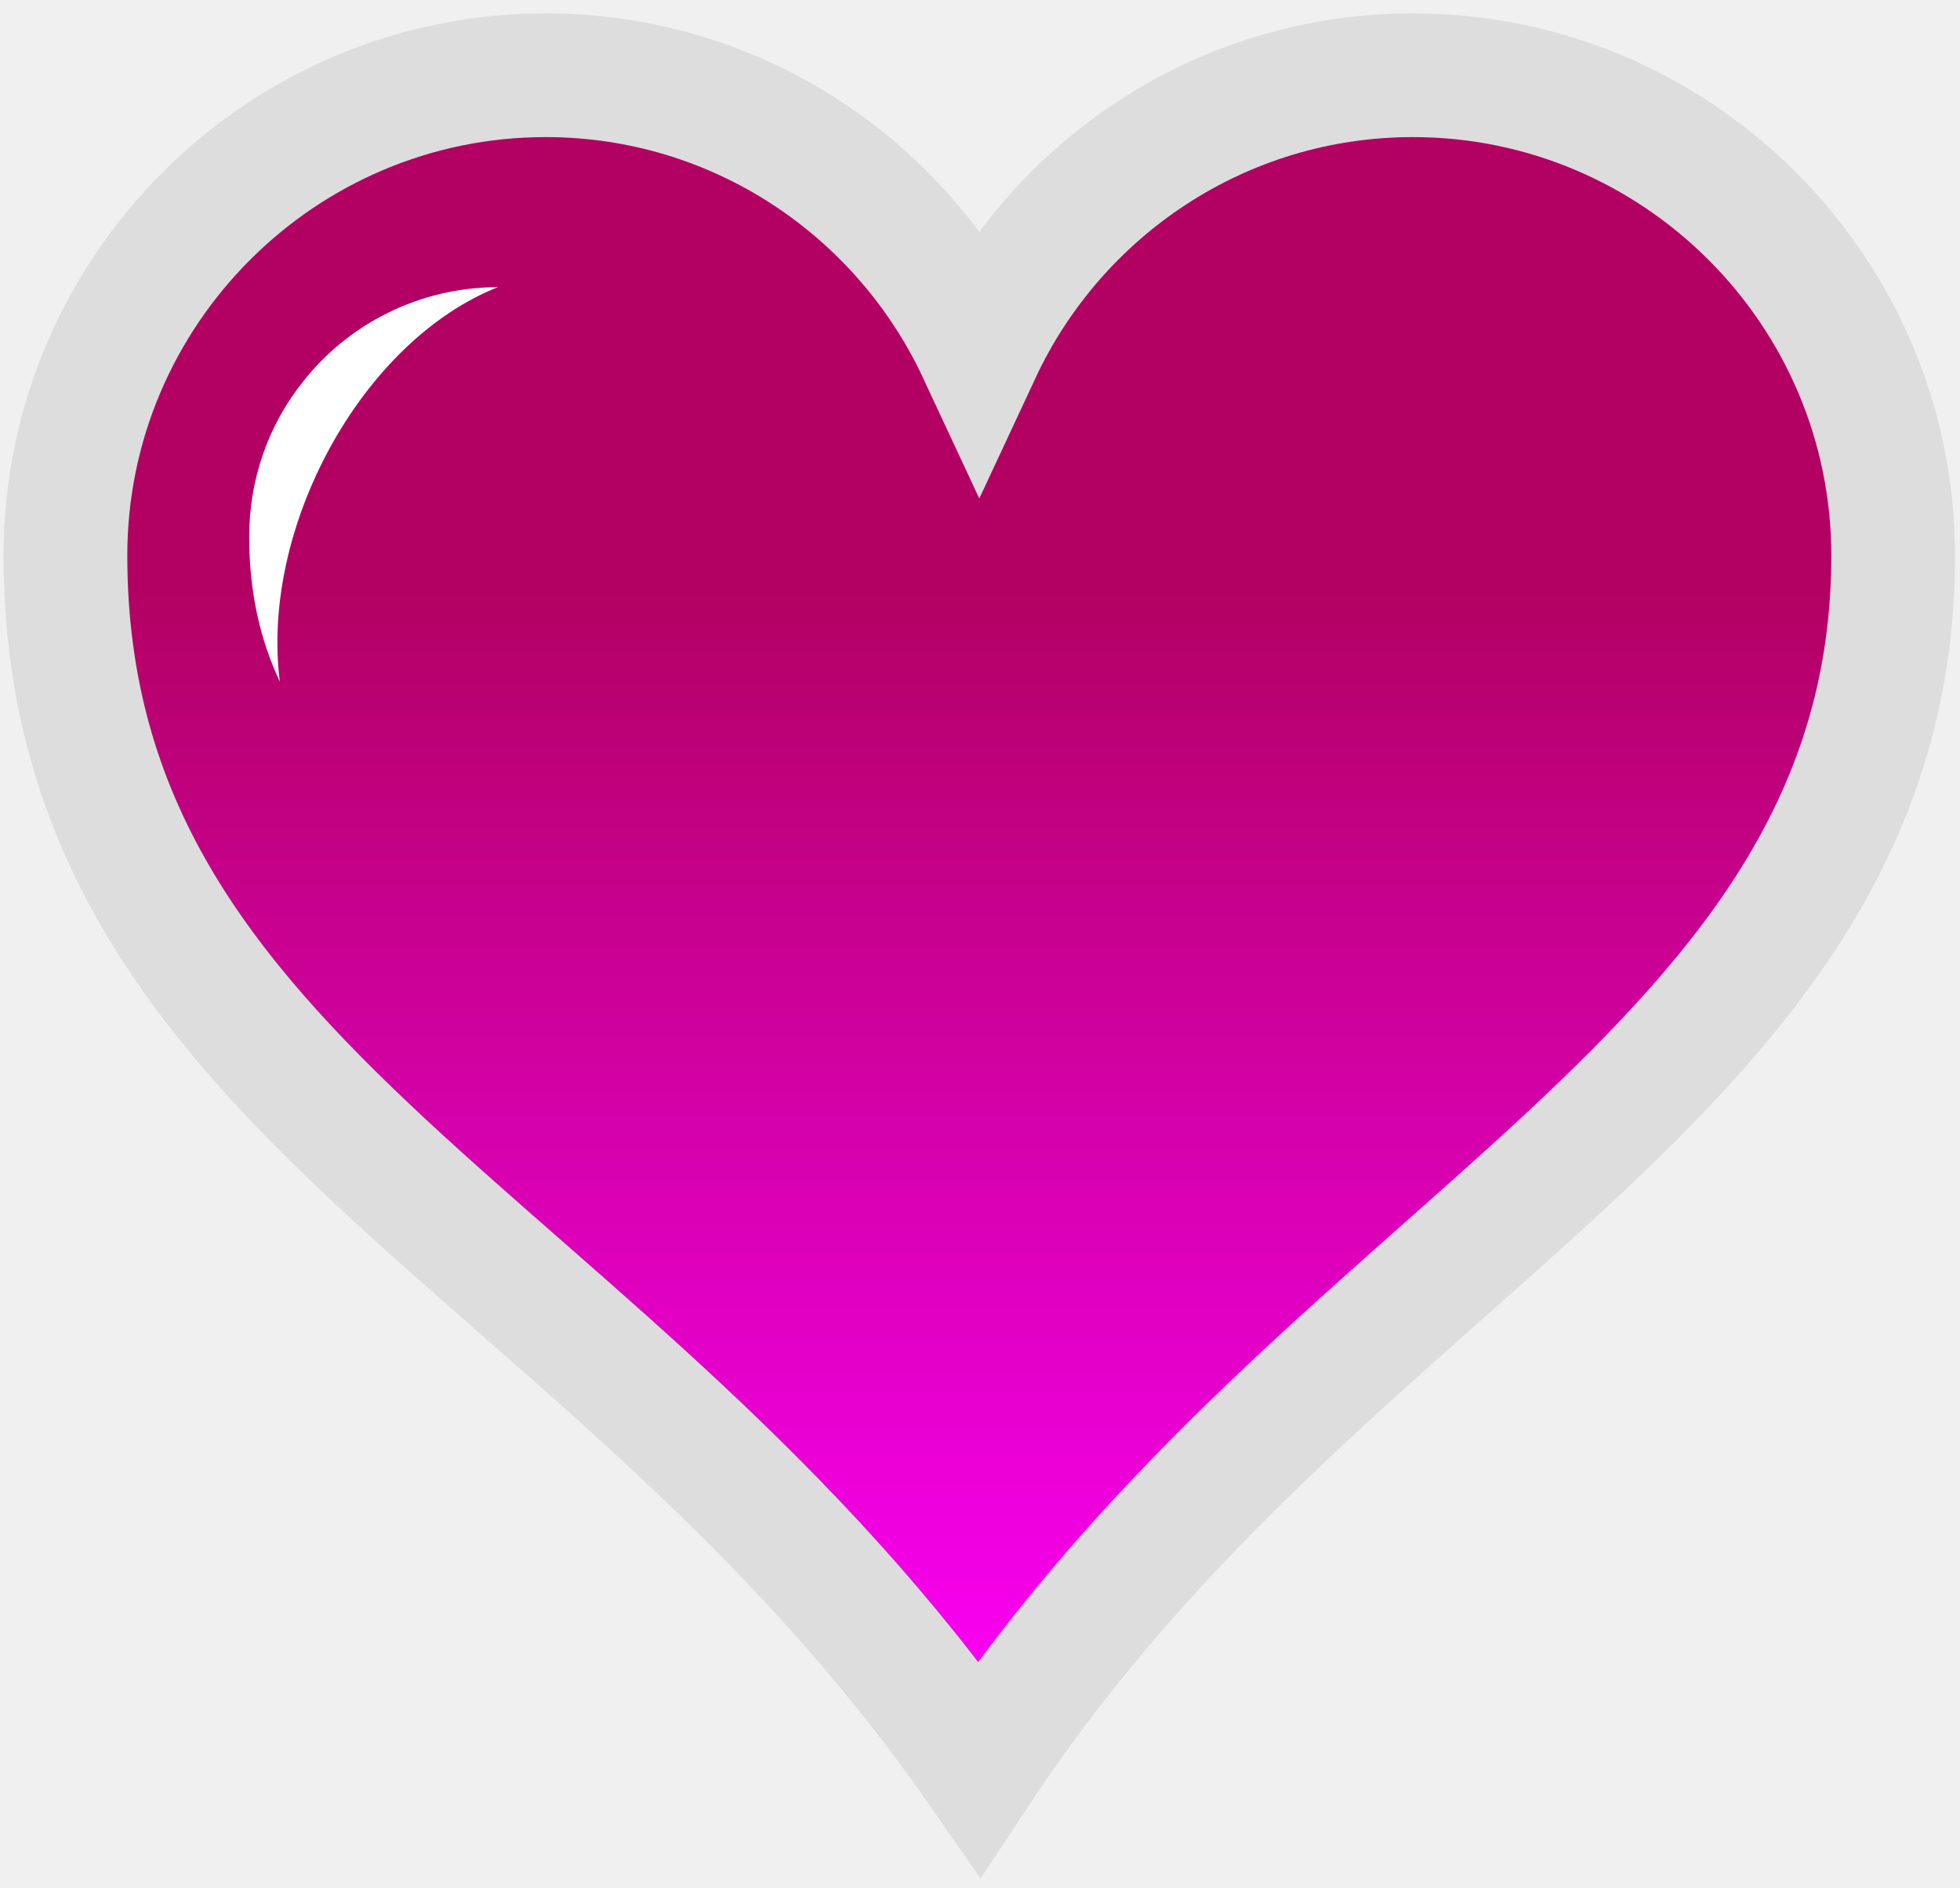
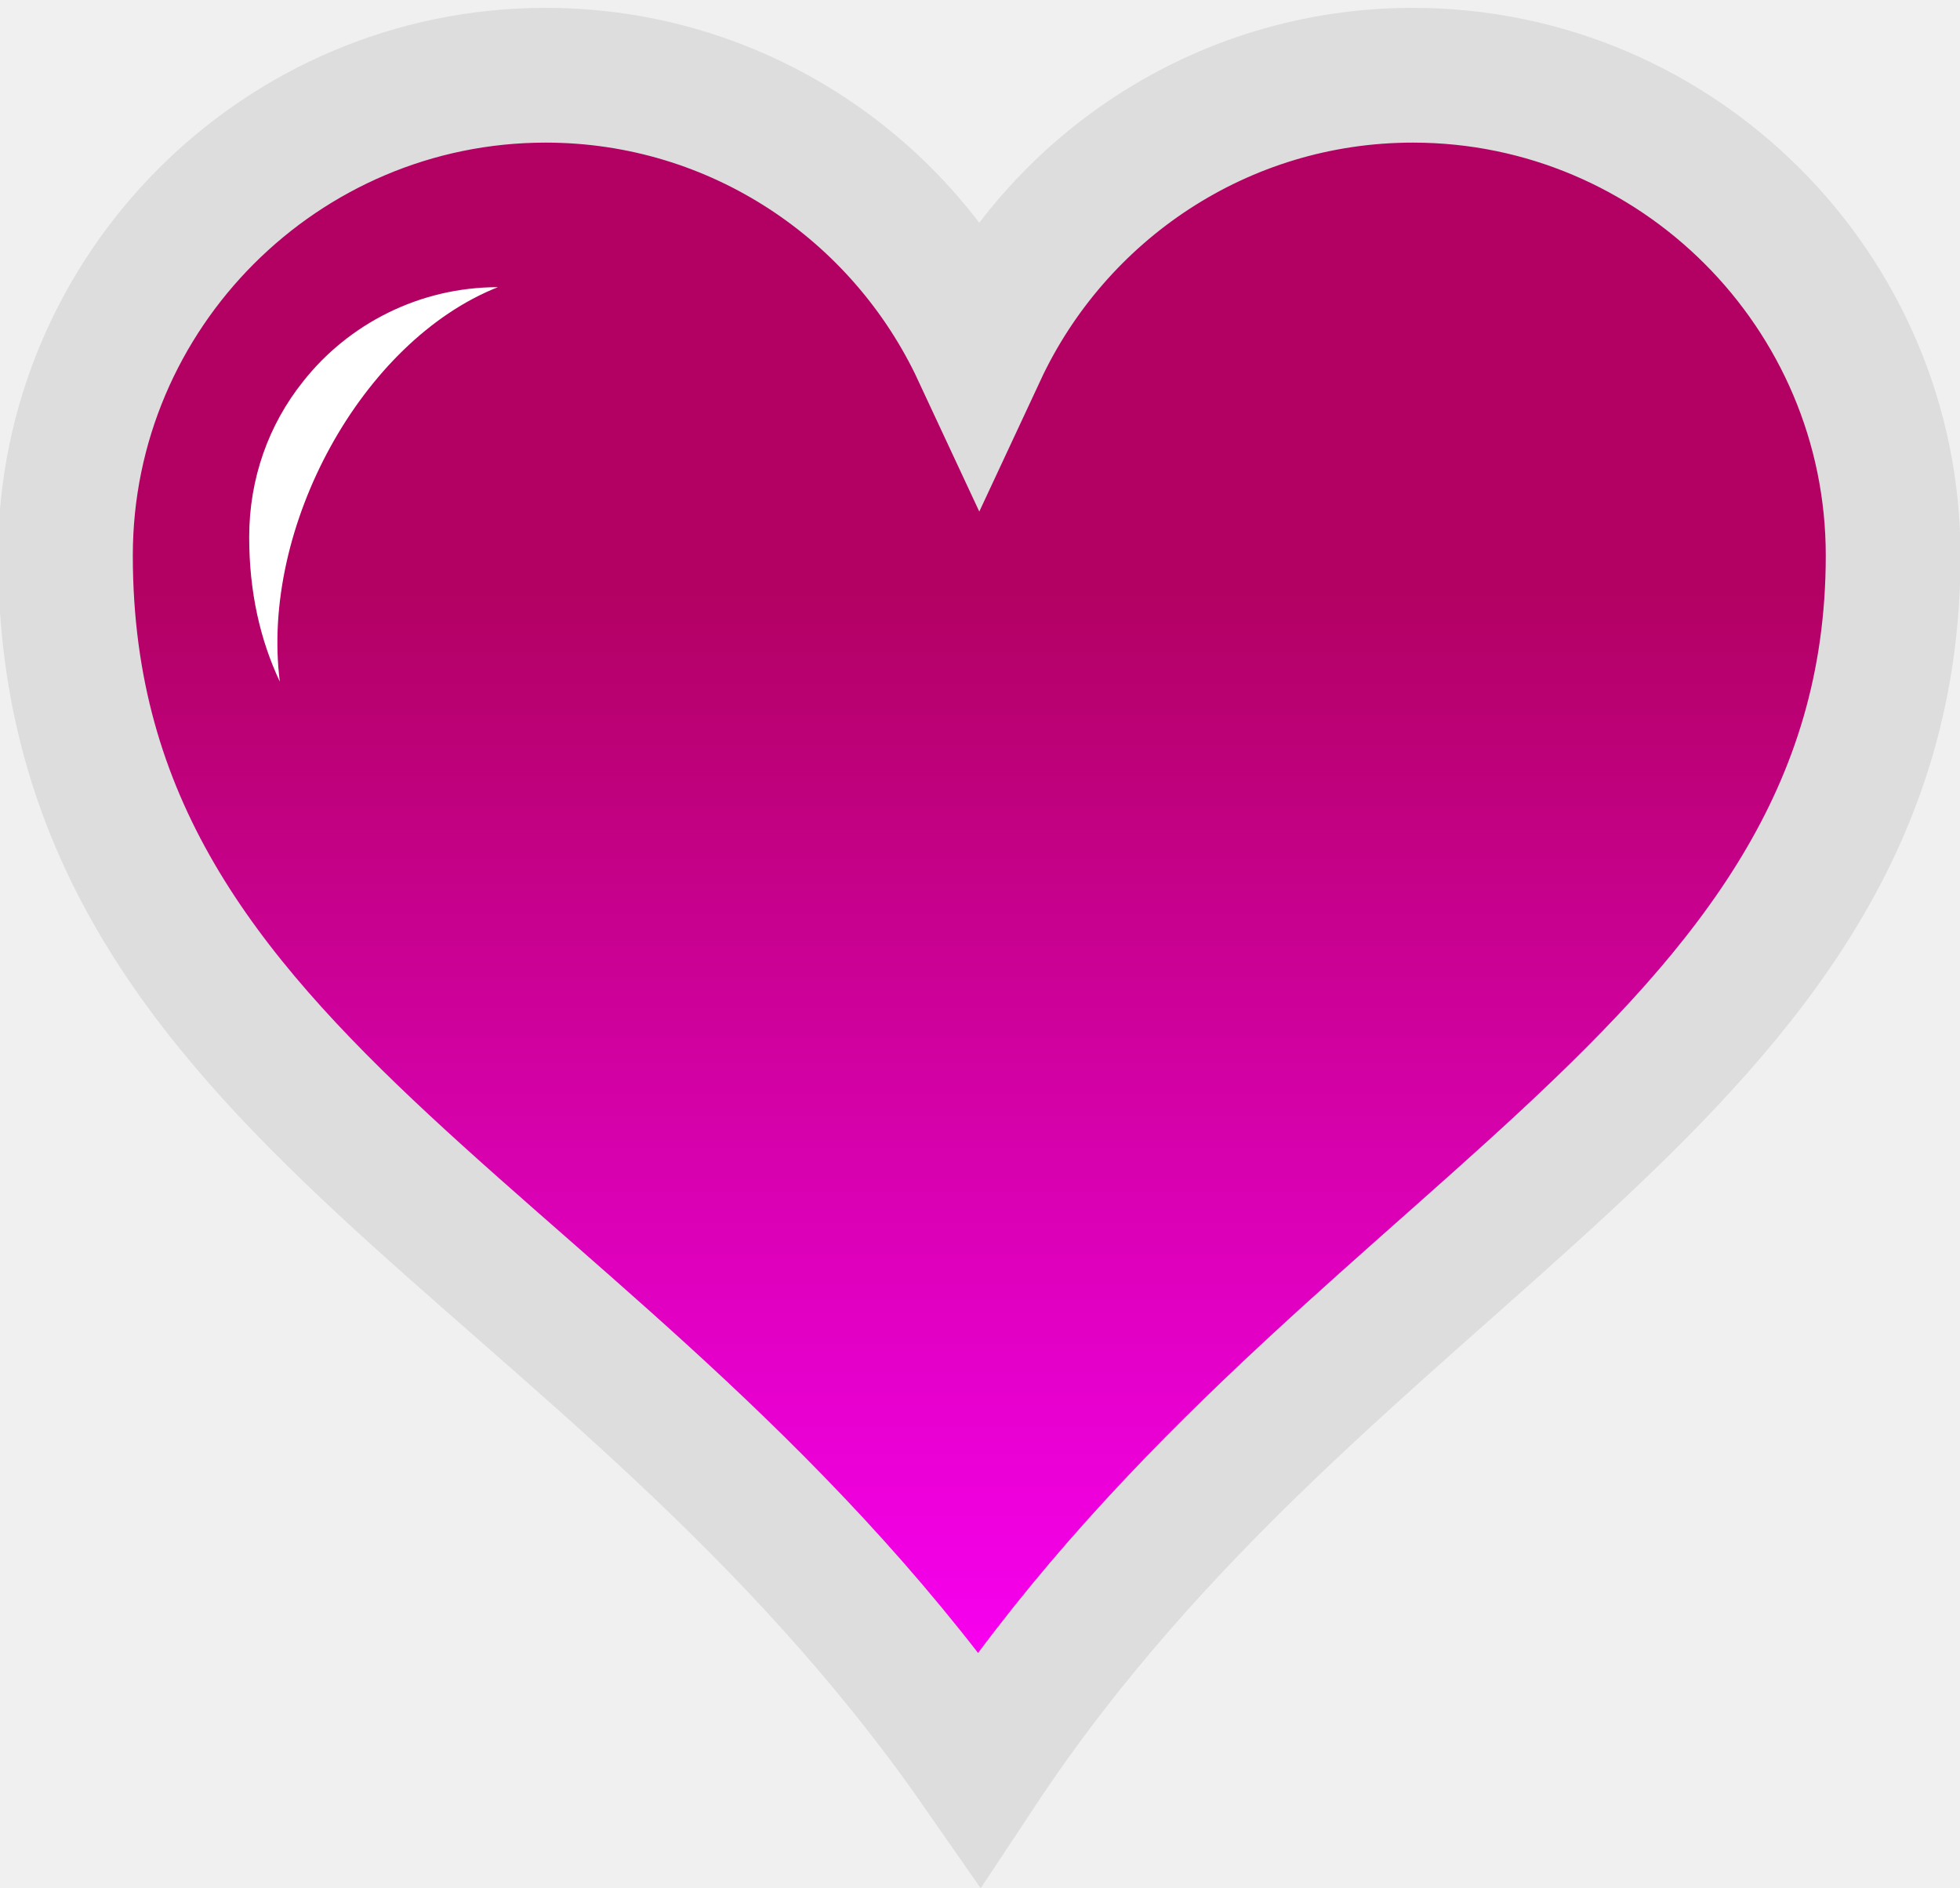
<svg xmlns="http://www.w3.org/2000/svg" version="1.1" x="0" y="0" width="16" height="15.41" viewBox="229.91 219.5 16 15.41" enable-background="new 229.913 219.502 16 15.408" xml:space="preserve">
  <g id="keep">
    </g>
  <g id="innerFillColor" transform="translate(-134.0658,-225.7959)">
    <linearGradient id="linearGradient" gradientUnits="userSpaceOnUse" x1="371.98" y1="459.74" x2="371.98" y2="445.91">
      <stop id="bottomColor" offset="0" stop-color="#FF00FF" />
      <stop id="topColor" offset="0.7" stop-color="#b20162" />
    </linearGradient>
    <path id="backgroundColor" fill="url(#linearGradient)" d="M368.43 445.91c-2.16 0-3.92 1.76-3.92 3.92 0 4.4 4.44 5.56 7.46 9.9 2.86-4.32 7.46-5.64 7.46-9.9 0-2.16-1.76-3.92-3.92-3.92 -1.57 0-2.92 0.93-3.54 2.26C371.35 446.84 370 445.91 368.43 445.91z" />
  </g>
  <g id="highlight">
    <g transform="translate(-134.0658,-225.7959)">
      <path fill="#FFFFFF" d="M368.04 447.64c-0.64 0-1.22 0.3-1.59 0.77 -0.28 0.35-0.44 0.79-0.44 1.27 0 0.45 0.09 0.84 0.25 1.18C366.1 449.6 366.93 448.08 368.04 447.64z" />
    </g>
  </g>
  <g id="outline" transform="translate(-134.0658,-225.7959)">
-     <path id="outlineColor" fill="none" stroke="#ddd" stroke-width="1.01" d="M368.43 445.91c-2.16 0-3.92 1.76-3.92 3.92 0 4.4 4.44 5.56 7.46 9.9 2.86-4.32 7.46-5.64 7.46-9.9 0-2.16-1.76-3.92-3.92-3.92 -1.57 0-2.92 0.93-3.54 2.26C371.35 446.84 370 445.91 368.43 445.91z" />
+     <path id="outlineColor" fill="none" stroke="#ddd" stroke-width="1.1" d="M368.43 445.91c-2.16 0-3.92 1.76-3.92 3.92 0 4.4 4.44 5.56 7.46 9.9 2.86-4.32 7.46-5.64 7.46-9.9 0-2.16-1.76-3.92-3.92-3.92 -1.57 0-2.92 0.93-3.54 2.26C371.35 446.84 370 445.91 368.43 445.91z" />
  </g>
</svg>
